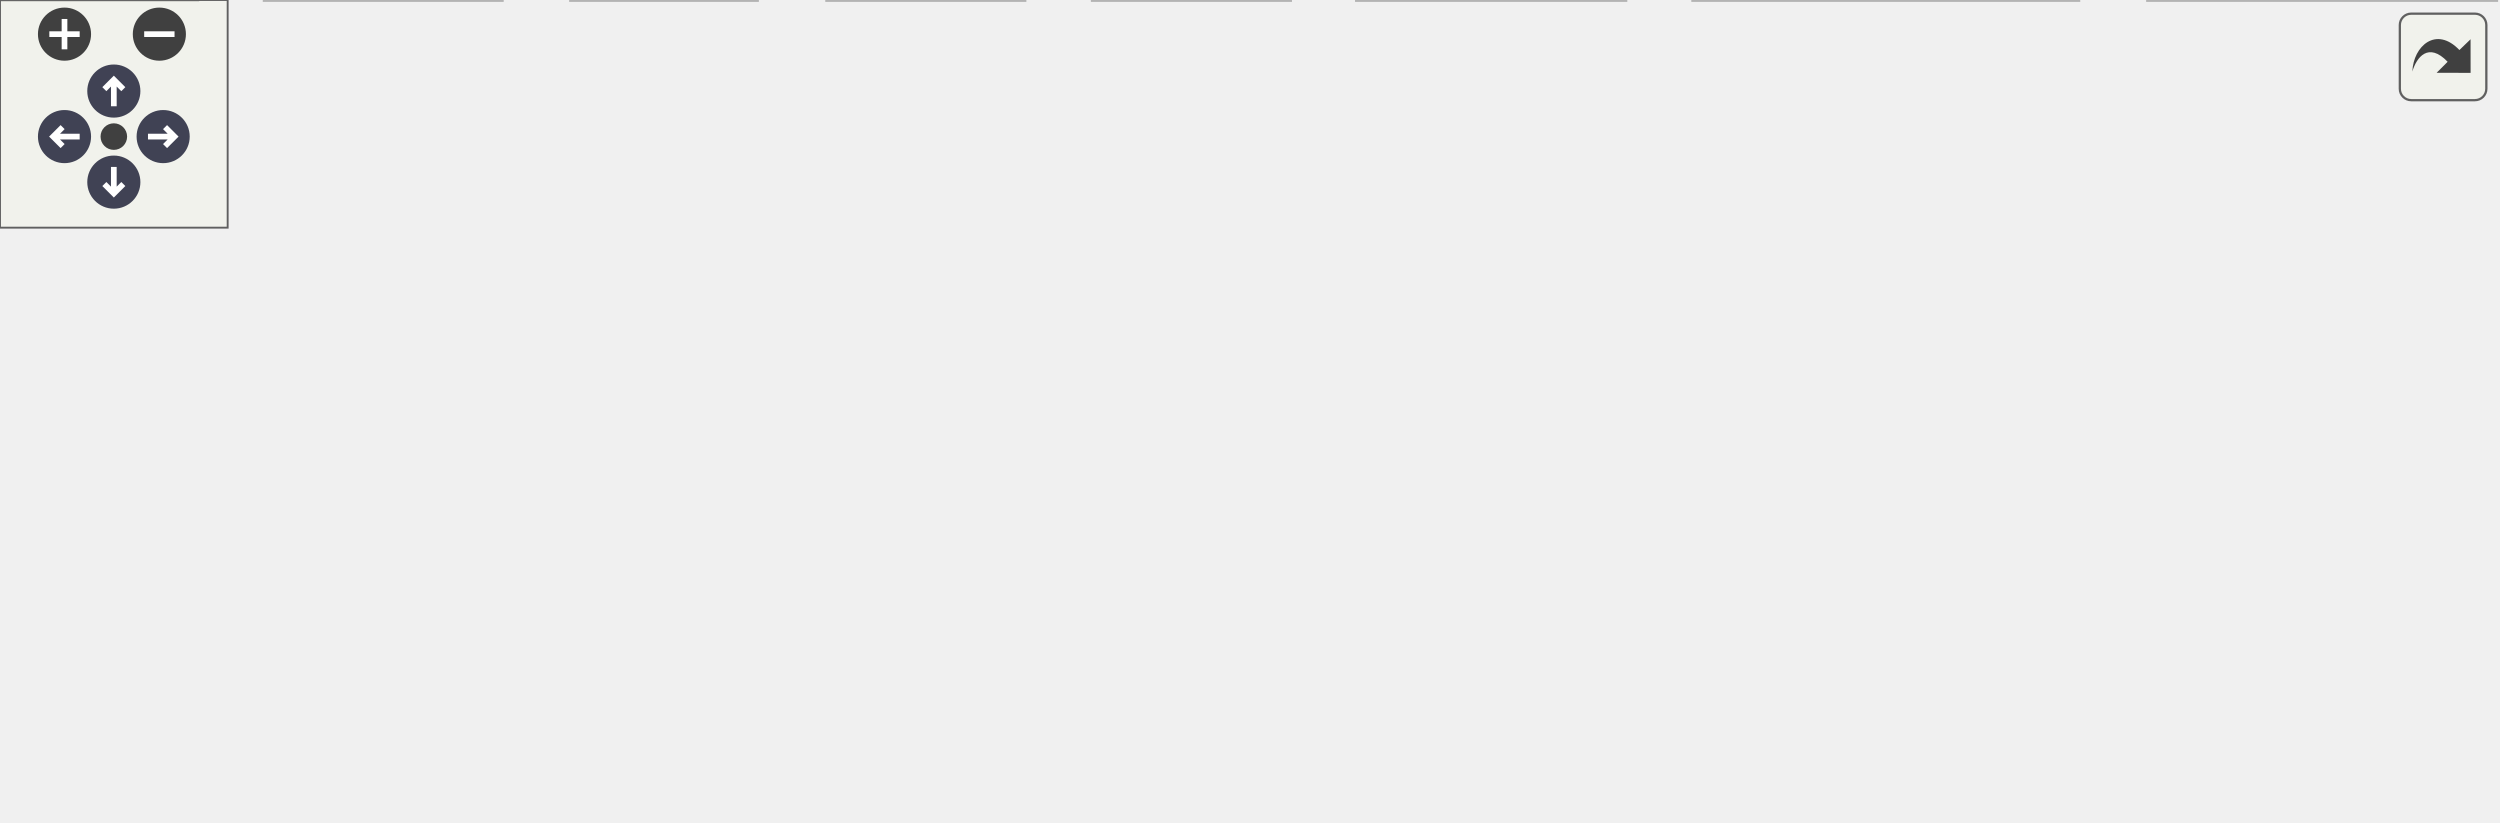
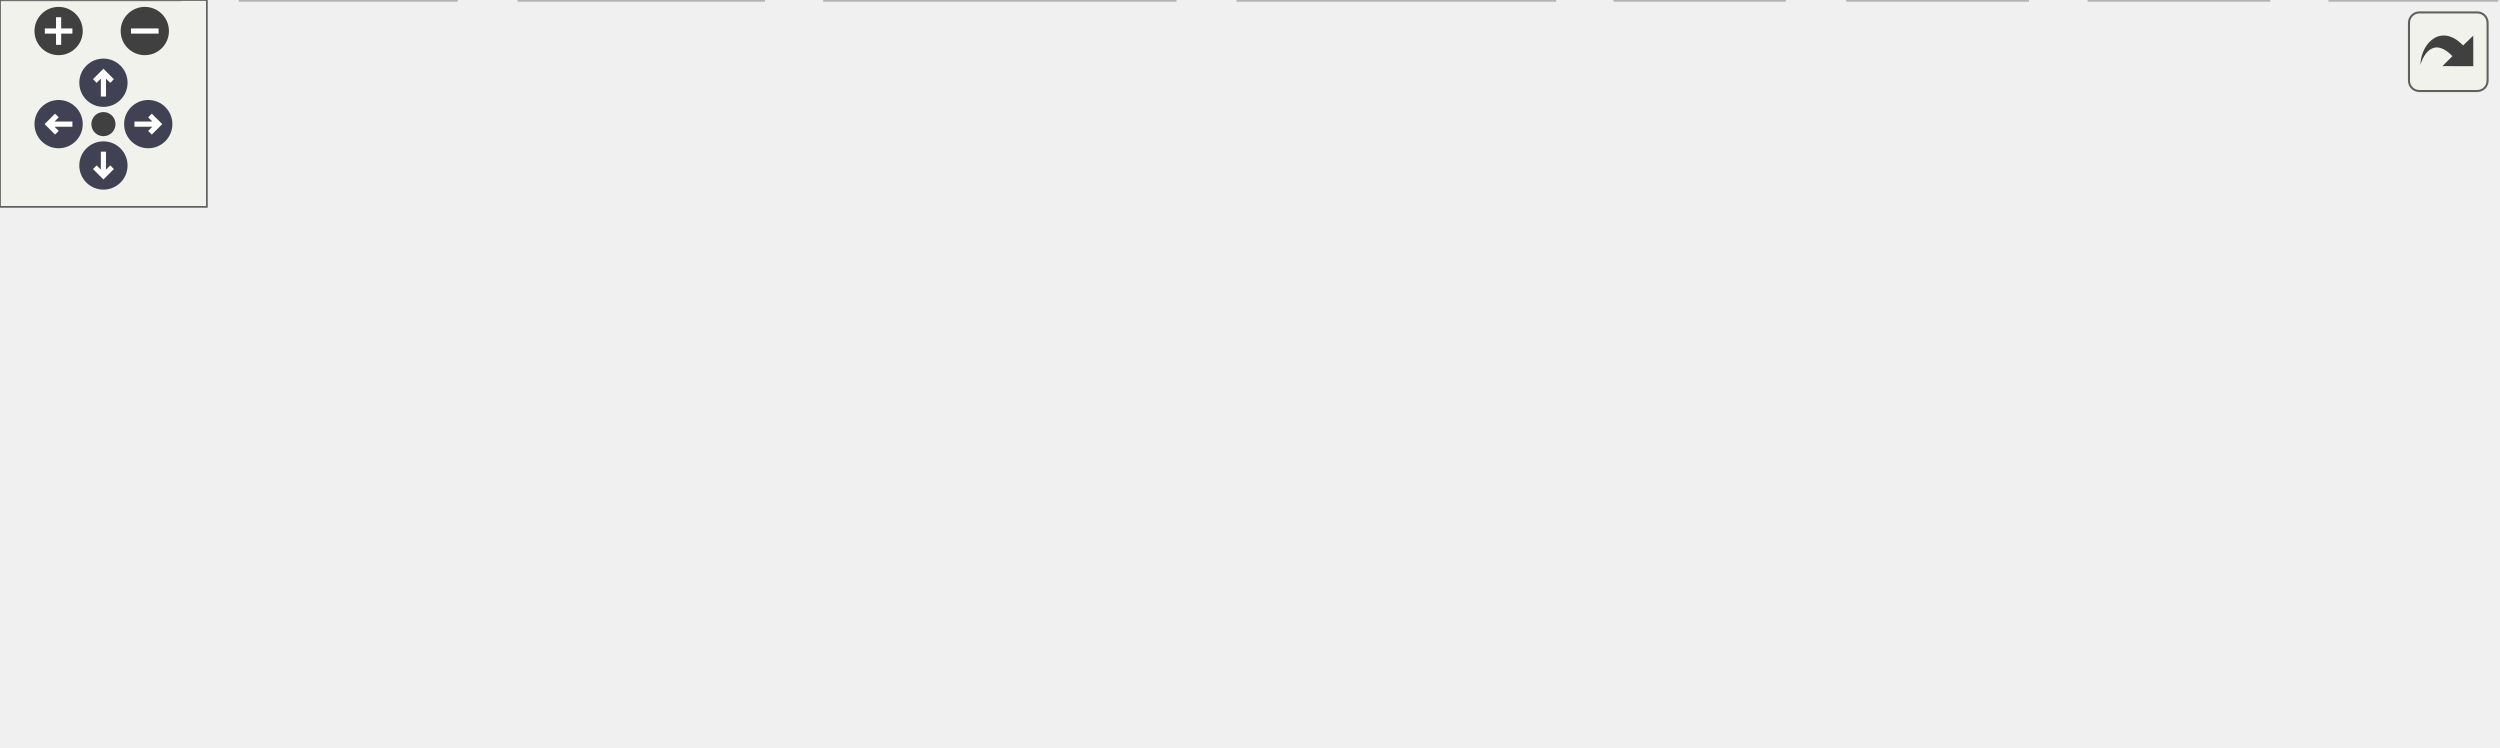
<svg xmlns="http://www.w3.org/2000/svg" xmlns:xlink="http://www.w3.org/1999/xlink" id="main" version="1.1" xml:space="preserve">
  <style type="text/css">
.node, .edge {opacity: 0.7;}
.node.selected, .edge.selected {opacity: 1;}
.edge:hover path { stroke: red; }
.edge:hover polygon { stroke: red; fill: red; }
</style>
  <defs>
    <circle id="rim" cx="0" cy="0" r="7" />
    <circle id="rim2" cx="0" cy="0" r="3.5" />
    <g id="zoomPlus">
      <use xlink:href="#rim" fill="#404040">
        <set attributeName="fill" to="#808080" begin="zoomplus.mouseover" end="zoomplus.mouseout" />
      </use>
      <path d="M-4,0h8M0,-4v8" fill="none" stroke="white" stroke-width="1.5" pointer-events="none" />
    </g>
    <g id="zoomMin">
      <use xlink:href="#rim" fill="#404040">
        <set attributeName="fill" to="#808080" begin="zoomminus.mouseover" end="zoomminus.mouseout" />
      </use>
      <path d="M-4,0h8" fill="none" stroke="white" stroke-width="1.5" pointer-events="none" />
    </g>
    <g id="arrowUp" transform="translate(30 24)">
      <use xlink:href="#rim" />
      <path pointer-events="none" fill="none" stroke="white" stroke-width="1.5" d="M0,-3.0v7 M-2.5,-0.5L0,-3.0L2.5,-0.5" />
    </g>
    <g id="arrowRight" transform="rotate(90) translate(36 -43)">
      <use xlink:href="#rim" />
      <path pointer-events="none" fill="none" stroke="white" stroke-width="1.5" d="M0,-3.0v7 M-2.5,-0.5L0,-3.0L2.5,-0.5" />
    </g>
    <g id="arrowDown" transform="rotate(180) translate(-30 -48)">
      <use xlink:href="#rim" />
      <path pointer-events="none" fill="none" stroke="white" stroke-width="1.5" d="M0,-3.0v7 M-2.5,-0.5L0,-3.0L2.5,-0.5" />
    </g>
    <g id="arrowLeft" transform="rotate(270) translate(-36 17)">
      <use xlink:href="#rim" />
      <path pointer-events="none" fill="none" stroke="white" stroke-width="1.5" d="M0,-3.0v7 M-2.5,-0.5L0,-3.0L2.5,-0.5" />
    </g>
    <g id="resetDef">
      <use xlink:href="#rim2" fill="#404040">
        <set attributeName="fill" to="#808080" begin="reset.mouseover" end="reset.mouseout" />
      </use>
    </g>
  </defs>
  <svg id="graph" class="graph">
    <g id="viewport">
      <g id="Node000001" class="node">
        <g id="a_Node000001">
          <a xlink:title="MMC5983MA 3-axis magnetometer driver for the Magalhaes Flight Computer.">
-             <polygon fill="#999999" stroke="#666666" points="292,-156 126,-156 126,-118 292,-118 292,-156" />
-             <text xml:space="preserve" text-anchor="start" x="134" y="-141.55" font-family="Segoe UI" font-size="11.00">Codigo/Sensors/MMC5983MA</text>
-             <text xml:space="preserve" text-anchor="middle" x="209" y="-126.55" font-family="Segoe UI" font-size="11.00">/MMC5983MA.h</text>
+             <polygon fill="#999999" stroke="#666666" points="325,-156 159,-156 159,-118 325,-118 325,-156" />
+             <text xml:space="preserve" text-anchor="start" x="167" y="-141.55" font-family="Segoe UI" font-size="11.00">Codigo/Sensors/MMC5983MA</text>
+             <text xml:space="preserve" text-anchor="middle" x="242" y="-126.55" font-family="Segoe UI" font-size="11.00">/MMC5983MA.h</text>
          </a>
        </g>
      </g>
      <g id="Node000002" class="node">
        <g id="a_Node000002">
          <a xlink:title=" ">
            <polygon fill="#e0e0e0" stroke="#999999" points="52,-23 0,-23 0,0 52,0 52,-23" />
            <text xml:space="preserve" text-anchor="middle" x="26" y="-8.55" font-family="Segoe UI" font-size="11.00">stdint.h</text>
          </a>
        </g>
      </g>
      <g id="edge1_Node000001_Node000002" class="edge">
        <g id="a_edge1_Node000001_Node000002">
          <a xlink:title=" ">
-             <path fill="none" stroke="#63b8ff" d="M181.6,-117.51C146.39,-93.75 85.73,-52.81 51.47,-29.69" />
-             <polygon fill="#63b8ff" stroke="#63b8ff" points="53.65,-26.94 43.41,-24.25 49.74,-32.74 53.65,-26.94" />
+             <path fill="none" stroke="#63b8ff" d="M209.66,-117.51C167.75,-93.54 95.27,-52.1 55.03,-29.1" />
+             <polygon fill="#63b8ff" stroke="#63b8ff" points="56.8,-26.08 46.38,-24.15 53.32,-32.15 56.8,-26.08" />
          </a>
        </g>
      </g>
      <g id="Node000003" class="node">
        <g id="a_Node000003">
          <a xlink:title=" ">
            <polygon fill="#e0e0e0" stroke="#999999" points="132.25,-23 69.75,-23 69.75,0 132.25,0 132.25,-23" />
            <text xml:space="preserve" text-anchor="middle" x="101" y="-8.55" font-family="Segoe UI" font-size="11.00">stdbool.h</text>
          </a>
        </g>
      </g>
      <g id="edge2_Node000001_Node000003" class="edge">
        <g id="a_edge2_Node000001_Node000003">
          <a xlink:title=" ">
-             <path fill="none" stroke="#63b8ff" d="M192.83,-117.51C172.68,-94.46 138.39,-55.25 117.9,-31.82" />
-             <polygon fill="#63b8ff" stroke="#63b8ff" points="120.75,-29.76 111.53,-24.54 115.48,-34.37 120.75,-29.76" />
+             <path fill="none" stroke="#63b8ff" d="M220.89,-117.51C194.23,-94.16 148.62,-54.21 122,-30.9" />
+             <polygon fill="#63b8ff" stroke="#63b8ff" points="124.41,-28.35 114.58,-24.4 119.8,-33.62 124.41,-28.35" />
          </a>
        </g>
      </g>
      <g id="Node000004" class="node">
        <g id="a_Node000004">
-           <a xlink:title=" ">
-             <polygon fill="#e0e0e0" stroke="#999999" points="342.62,-82 249.38,-82 249.38,-59 342.62,-59 342.62,-82" />
-             <text xml:space="preserve" text-anchor="middle" x="296" y="-67.55" font-family="Segoe UI" font-size="11.00">stm32f4xx_hal.h</text>
+           <a xlink:href="../../df/d0c/_s_t_m32_f446_z_e___magalhaes_2_core_2_inc_2config_8h.html" target="_top" xlink:title=" ">
+             <polygon fill="white" stroke="#666666" points="556.88,-82 501.12,-82 501.12,-59 556.88,-59 556.88,-82" />
+             <text xml:space="preserve" text-anchor="middle" x="529" y="-67.55" font-family="Segoe UI" font-size="11.00">config.h</text>
          </a>
        </g>
      </g>
      <g id="edge3_Node000001_Node000004" class="edge">
        <g id="a_edge3_Node000001_Node000004">
          <a xlink:title=" ">
-             <path fill="none" stroke="#63b8ff" d="M233.7,-117.69C245.83,-108.7 260.37,-97.91 272.36,-89.03" />
-             <polygon fill="#63b8ff" stroke="#63b8ff" points="274.16,-92.05 280.11,-83.28 269.99,-86.43 274.16,-92.05" />
+             <path fill="none" stroke="#63b8ff" d="M324.24,-117.52C378.56,-105.31 447.3,-89.86 489.7,-80.33" />
+             <polygon fill="#63b8ff" stroke="#63b8ff" points="490.2,-83.81 499.19,-78.2 488.66,-76.98 490.2,-83.81" />
+           </a>
+         </g>
+       </g>
+       <g id="Node000006" class="node">
+         <g id="a_Node000006">
+           <a xlink:href="../../d5/d04/defs_8h.html" target="_top" xlink:title="Core data structure definitions for the Magalhaes Flight Computer.">
+             <polygon fill="white" stroke="#666666" points="312.62,-82 267.38,-82 267.38,-59 312.62,-59 312.62,-82" />
+             <text xml:space="preserve" text-anchor="middle" x="290" y="-67.55" font-family="Segoe UI" font-size="11.00">defs.h</text>
+           </a>
+         </g>
+       </g>
+       <g id="edge5_Node000001_Node000006" class="edge">
+         <g id="a_edge5_Node000001_Node000006">
+           <a xlink:title=" ">
+             <path fill="none" stroke="#63b8ff" d="M255.63,-117.69C261.76,-109.44 269.02,-99.69 275.28,-91.28" />
+             <polygon fill="#63b8ff" stroke="#63b8ff" points="277.98,-93.52 281.14,-83.41 272.36,-89.34 277.98,-93.52" />
          </a>
        </g>
      </g>
      <g id="Node000005" class="node">
        <g id="a_Node000005">
-           <a xlink:href="../../d5/d04/defs_8h.html" target="_top" xlink:title="Core data structure definitions for the Magalhaes Flight Computer.">
-             <polygon fill="white" stroke="#666666" points="231.62,-82 186.38,-82 186.38,-59 231.62,-59 231.62,-82" />
-             <text xml:space="preserve" text-anchor="middle" x="209" y="-67.55" font-family="Segoe UI" font-size="11.00">defs.h</text>
-           </a>
-         </g>
-       </g>
-       <g id="edge4_Node000001_Node000005" class="edge">
-         <g id="a_edge4_Node000001_Node000005">
-           <a xlink:title=" ">
-             <path fill="none" stroke="#63b8ff" d="M209,-117.69C209,-110.16 209,-101.38 209,-93.51" />
-             <polygon fill="#63b8ff" stroke="#63b8ff" points="212.5,-93.71 209,-83.71 205.5,-93.71 212.5,-93.71" />
+           <a xlink:title=" ">
+             <polygon fill="#e0e0e0" stroke="#999999" points="724.12,-23 675.88,-23 675.88,0 724.12,0 724.12,-23" />
+             <text xml:space="preserve" text-anchor="middle" x="700" y="-8.55" font-family="Segoe UI" font-size="11.00">main.h</text>
+           </a>
+         </g>
+       </g>
+       <g id="edge4_Node000004_Node000005" class="edge">
+         <g id="a_edge4_Node000004_Node000005">
+           <a xlink:title=" ">
+             <path fill="none" stroke="#63b8ff" d="M557.24,-60.09C586.77,-50.24 633.16,-34.78 665,-24.17" />
+             <polygon fill="#63b8ff" stroke="#63b8ff" points="665.79,-27.59 674.17,-21.11 663.57,-20.95 665.79,-27.59" />
+           </a>
+         </g>
+       </g>
+       <g id="edge6_Node000006_Node000002" class="edge">
+         <g id="a_edge6_Node000006_Node000002">
+           <a xlink:title=" ">
+             <path fill="none" stroke="#63b8ff" d="M267.09,-65.56C227.47,-58.6 143.4,-43.17 63.09,-23.36" />
+             <polygon fill="#63b8ff" stroke="#63b8ff" points="64.32,-20.06 53.77,-21.04 62.63,-26.85 64.32,-20.06" />
+           </a>
+         </g>
+       </g>
+       <g id="edge10_Node000006_Node000003" class="edge">
+         <g id="a_edge10_Node000006_Node000003">
+           <a xlink:title=" ">
+             <path fill="none" stroke="#63b8ff" d="M267.2,-62.62C236.64,-53.41 181.81,-36.87 143.51,-25.32" />
+             <polygon fill="#63b8ff" stroke="#63b8ff" points="144.73,-22.03 134.15,-22.5 142.71,-28.73 144.73,-22.03" />
+           </a>
+         </g>
+       </g>
+       <g id="Node000007" class="node">
+         <g id="a_Node000007">
+           <a xlink:title=" ">
+             <polygon fill="#e0e0e0" stroke="#999999" points="517.5,-23 468.5,-23 468.5,0 517.5,0 517.5,-23" />
+             <text xml:space="preserve" text-anchor="middle" x="493" y="-8.55" font-family="Segoe UI" font-size="11.00">stdio.h</text>
+           </a>
+         </g>
+       </g>
+       <g id="edge7_Node000006_Node000007" class="edge">
+         <g id="a_edge7_Node000006_Node000007">
+           <a xlink:title=" ">
+             <path fill="none" stroke="#63b8ff" d="M312.91,-63.55C343.66,-55.5 400.23,-40.46 457.16,-23.77" />
+             <polygon fill="#63b8ff" stroke="#63b8ff" points="458.11,-27.14 466.72,-20.95 456.13,-20.42 458.11,-27.14" />
+           </a>
+         </g>
+       </g>
+       <g id="Node000008" class="node">
+         <g id="a_Node000008">
+           <a xlink:title=" ">
+             <polygon fill="#e0e0e0" stroke="#999999" points="588,-23 536,-23 536,0 588,0 588,-23" />
+             <text xml:space="preserve" text-anchor="middle" x="562" y="-8.55" font-family="Segoe UI" font-size="11.00">stdlib.h</text>
+           </a>
+         </g>
+       </g>
+       <g id="edge8_Node000006_Node000008" class="edge">
+         <g id="a_edge8_Node000006_Node000008">
+           <a xlink:title=" ">
+             <path fill="none" stroke="#63b8ff" d="M313.04,-65.75C353.77,-58.96 441.3,-43.63 524.52,-23.44" />
+             <polygon fill="#63b8ff" stroke="#63b8ff" points="525.36,-26.84 534.23,-21.05 523.69,-20.04 525.36,-26.84" />
+           </a>
+         </g>
+       </g>
+       <g id="Node000009" class="node">
+         <g id="a_Node000009">
+           <a xlink:title=" ">
+             <polygon fill="#e0e0e0" stroke="#999999" points="658,-23 606,-23 606,0 658,0 658,-23" />
+             <text xml:space="preserve" text-anchor="middle" x="632" y="-8.55" font-family="Segoe UI" font-size="11.00">string.h</text>
+           </a>
+         </g>
+       </g>
+       <g id="edge9_Node000006_Node000009" class="edge">
+         <g id="a_edge9_Node000006_Node000009">
+           <a xlink:title=" ">
+             <path fill="none" stroke="#63b8ff" d="M312.93,-67.15C362.59,-61.82 483.91,-47.52 594.7,-23.27" />
+             <polygon fill="#63b8ff" stroke="#63b8ff" points="595.25,-26.73 604.25,-21.14 593.73,-19.9 595.25,-26.73" />
+           </a>
+         </g>
+       </g>
+       <g id="Node000010" class="node">
+         <g id="a_Node000010">
+           <a xlink:title=" ">
+             <polygon fill="#e0e0e0" stroke="#999999" points="221.38,-23 150.62,-23 150.62,0 221.38,0 221.38,-23" />
+             <text xml:space="preserve" text-anchor="middle" x="186" y="-8.55" font-family="Segoe UI" font-size="11.00">FreeRTOS.h</text>
+           </a>
+         </g>
+       </g>
+       <g id="edge11_Node000006_Node000010" class="edge">
+         <g id="a_edge11_Node000006_Node000010">
+           <a xlink:title=" ">
+             <path fill="none" stroke="#63b8ff" d="M269.95,-58.51C254.55,-50.07 233.06,-38.29 215.67,-28.76" />
+             <polygon fill="#63b8ff" stroke="#63b8ff" points="217.77,-25.92 207.32,-24.18 214.41,-32.06 217.77,-25.92" />
+           </a>
+         </g>
+       </g>
+       <g id="Node000011" class="node">
+         <g id="a_Node000011">
+           <a xlink:title=" ">
+             <polygon fill="#e0e0e0" stroke="#999999" points="340.75,-23 239.25,-23 239.25,0 340.75,0 340.75,-23" />
+             <text xml:space="preserve" text-anchor="middle" x="290" y="-8.55" font-family="Segoe UI" font-size="11.00">message_buffer.h</text>
+           </a>
+         </g>
+       </g>
+       <g id="edge12_Node000006_Node000011" class="edge">
+         <g id="a_edge12_Node000006_Node000011">
+           <a xlink:title=" ">
+             <path fill="none" stroke="#63b8ff" d="M290,-58.51C290,-51.81 290,-42.99 290,-34.88" />
+             <polygon fill="#63b8ff" stroke="#63b8ff" points="293.5,-34.97 290,-24.97 286.5,-34.97 293.5,-34.97" />
          </a>
        </g>
      </g>
      <g id="Node000012" class="node">
        <g id="a_Node000012">
          <a xlink:title=" ">
-             <polygon fill="#e0e0e0" stroke="#999999" points="416.88,-82 361.12,-82 361.12,-59 416.88,-59 416.88,-82" />
-             <text xml:space="preserve" text-anchor="middle" x="389" y="-67.55" font-family="Segoe UI" font-size="11.00">config.h</text>
-           </a>
-         </g>
-       </g>
-       <g id="edge13_Node000001_Node000012" class="edge">
-         <g id="a_edge13_Node000001_Node000012">
-           <a xlink:title=" ">
-             <path fill="none" stroke="#63b8ff" d="M260.58,-117.52C289.12,-107.29 324.01,-94.79 350.22,-85.4" />
-             <polygon fill="#63b8ff" stroke="#63b8ff" points="351.22,-88.76 359.45,-82.09 348.85,-82.17 351.22,-88.76" />
-           </a>
-         </g>
-       </g>
-       <g id="edge5_Node000005_Node000002" class="edge">
-         <g id="a_edge5_Node000005_Node000002">
-           <a xlink:title=" ">
-             <path fill="none" stroke="#63b8ff" d="M186.19,-62.4C155.37,-52.79 100.03,-35.56 63.16,-24.07" />
-             <polygon fill="#63b8ff" stroke="#63b8ff" points="64.39,-20.79 53.8,-21.16 62.31,-27.47 64.39,-20.79" />
-           </a>
-         </g>
-       </g>
-       <g id="edge9_Node000005_Node000003" class="edge">
-         <g id="a_edge9_Node000005_Node000003">
-           <a xlink:title=" ">
-             <path fill="none" stroke="#63b8ff" d="M188.18,-58.51C172.19,-50.07 149.87,-38.29 131.82,-28.76" />
-             <polygon fill="#63b8ff" stroke="#63b8ff" points="133.58,-25.74 123.1,-24.16 130.31,-31.93 133.58,-25.74" />
-           </a>
-         </g>
-       </g>
-       <g id="Node000006" class="node">
-         <g id="a_Node000006">
-           <a xlink:title=" ">
-             <polygon fill="#e0e0e0" stroke="#999999" points="199.5,-23 150.5,-23 150.5,0 199.5,0 199.5,-23" />
-             <text xml:space="preserve" text-anchor="middle" x="175" y="-8.55" font-family="Segoe UI" font-size="11.00">stdio.h</text>
-           </a>
-         </g>
-       </g>
-       <g id="edge6_Node000005_Node000006" class="edge">
-         <g id="a_edge6_Node000005_Node000006">
-           <a xlink:title=" ">
-             <path fill="none" stroke="#63b8ff" d="M202.44,-58.51C198.16,-51.33 192.44,-41.74 187.33,-33.17" />
-             <polygon fill="#63b8ff" stroke="#63b8ff" points="190.44,-31.55 182.31,-24.76 184.43,-35.14 190.44,-31.55" />
-           </a>
-         </g>
-       </g>
-       <g id="Node000007" class="node">
-         <g id="a_Node000007">
-           <a xlink:title=" ">
-             <polygon fill="#e0e0e0" stroke="#999999" points="270,-23 218,-23 218,0 270,0 270,-23" />
-             <text xml:space="preserve" text-anchor="middle" x="244" y="-8.55" font-family="Segoe UI" font-size="11.00">stdlib.h</text>
-           </a>
-         </g>
-       </g>
-       <g id="edge7_Node000005_Node000007" class="edge">
-         <g id="a_edge7_Node000005_Node000007">
-           <a xlink:title=" ">
-             <path fill="none" stroke="#63b8ff" d="M215.75,-58.51C220.15,-51.33 226.05,-41.74 231.31,-33.17" />
-             <polygon fill="#63b8ff" stroke="#63b8ff" points="234.23,-35.1 236.48,-24.75 228.27,-31.44 234.23,-35.1" />
-           </a>
-         </g>
-       </g>
-       <g id="Node000008" class="node">
-         <g id="a_Node000008">
-           <a xlink:title=" ">
-             <polygon fill="#e0e0e0" stroke="#999999" points="340,-23 288,-23 288,0 340,0 340,-23" />
-             <text xml:space="preserve" text-anchor="middle" x="314" y="-8.55" font-family="Segoe UI" font-size="11.00">string.h</text>
-           </a>
-         </g>
-       </g>
-       <g id="edge8_Node000005_Node000008" class="edge">
-         <g id="a_edge8_Node000005_Node000008">
-           <a xlink:title=" ">
-             <path fill="none" stroke="#63b8ff" d="M229.25,-58.51C244.79,-50.07 266.49,-38.29 284.04,-28.76" />
-             <polygon fill="#63b8ff" stroke="#63b8ff" points="285.37,-32.03 292.49,-24.18 282.03,-25.87 285.37,-32.03" />
-           </a>
-         </g>
-       </g>
-       <g id="Node000009" class="node">
-         <g id="a_Node000009">
-           <a xlink:title=" ">
-             <polygon fill="#e0e0e0" stroke="#999999" points="428.38,-23 357.62,-23 357.62,0 428.38,0 428.38,-23" />
-             <text xml:space="preserve" text-anchor="middle" x="393" y="-8.55" font-family="Segoe UI" font-size="11.00">FreeRTOS.h</text>
-           </a>
-         </g>
-       </g>
-       <g id="edge10_Node000005_Node000009" class="edge">
-         <g id="a_edge10_Node000005_Node000009">
-           <a xlink:title=" ">
-             <path fill="none" stroke="#63b8ff" d="M232,-61.62C234.69,-60.72 237.4,-59.83 240,-59 275.66,-47.54 316.24,-35.25 346.64,-26.18" />
-             <polygon fill="#63b8ff" stroke="#63b8ff" points="347.31,-29.63 355.9,-23.42 345.31,-22.92 347.31,-29.63" />
-           </a>
-         </g>
-       </g>
-       <g id="Node000010" class="node">
-         <g id="a_Node000010">
-           <a xlink:title=" ">
-             <polygon fill="#e0e0e0" stroke="#999999" points="547.75,-23 446.25,-23 446.25,0 547.75,0 547.75,-23" />
-             <text xml:space="preserve" text-anchor="middle" x="497" y="-8.55" font-family="Segoe UI" font-size="11.00">message_buffer.h</text>
-           </a>
-         </g>
-       </g>
-       <g id="edge11_Node000005_Node000010" class="edge">
-         <g id="a_edge11_Node000005_Node000010">
-           <a xlink:title=" ">
-             <path fill="none" stroke="#63b8ff" d="M231.91,-61.32C234.62,-60.48 237.36,-59.68 240,-59 249.43,-56.56 362.11,-36.43 435.1,-23.46" />
-             <polygon fill="#63b8ff" stroke="#63b8ff" points="435.28,-26.99 444.52,-21.79 434.06,-20.09 435.28,-26.99" />
-           </a>
-         </g>
-       </g>
-       <g id="Node000011" class="node">
-         <g id="a_Node000011">
-           <a xlink:title=" ">
-             <polygon fill="#e0e0e0" stroke="#999999" points="657.88,-23 566.12,-23 566.12,0 657.88,0 657.88,-23" />
-             <text xml:space="preserve" text-anchor="middle" x="612" y="-8.55" font-family="Segoe UI" font-size="11.00">stream_buffer.h</text>
-           </a>
-         </g>
-       </g>
-       <g id="edge12_Node000005_Node000011" class="edge">
-         <g id="a_edge12_Node000005_Node000011">
-           <a xlink:title=" ">
-             <path fill="none" stroke="#63b8ff" d="M231.87,-61.15C234.58,-60.34 237.34,-59.59 240,-59 374.87,-28.86 414.8,-43.52 554.69,-23.23" />
-             <polygon fill="#63b8ff" stroke="#63b8ff" points="554.96,-26.73 564.33,-21.8 553.93,-19.81 554.96,-26.73" />
+             <polygon fill="#e0e0e0" stroke="#999999" points="450.88,-23 359.12,-23 359.12,0 450.88,0 450.88,-23" />
+             <text xml:space="preserve" text-anchor="middle" x="405" y="-8.55" font-family="Segoe UI" font-size="11.00">stream_buffer.h</text>
+           </a>
+         </g>
+       </g>
+       <g id="edge13_Node000006_Node000012" class="edge">
+         <g id="a_edge13_Node000006_Node000012">
+           <a xlink:title=" ">
+             <path fill="none" stroke="#63b8ff" d="M312.17,-58.51C329.36,-49.99 353.41,-38.07 372.72,-28.5" />
+             <polygon fill="#63b8ff" stroke="#63b8ff" points="374.13,-31.71 381.54,-24.13 371.02,-25.43 374.13,-31.71" />
          </a>
        </g>
      </g>
    </g>
  </svg>
  <g id="navigator" transform="translate(0 0)" fill="#404254">
    <rect fill="#f2f5e9" fill-opacity="0.5" stroke="#606060" stroke-width=".5" x="0" y="0" width="60" height="60" />
    <use id="zoomplus" xlink:href="#zoomPlus" x="17" y="9" />
    <use id="zoomminus" xlink:href="#zoomMin" x="42" y="9" />
    <use id="reset" xlink:href="#resetDef" x="30" y="36" />
    <use id="arrowup" xlink:href="#arrowUp" x="0" y="0" />
    <use id="arrowright" xlink:href="#arrowRight" x="0" y="0" />
    <use id="arrowdown" xlink:href="#arrowDown" x="0" y="0" />
    <use id="arrowleft" xlink:href="#arrowLeft" x="0" y="0" />
  </g>
  <svg viewBox="0 0 15 15" width="100%" height="30px" preserveAspectRatio="xMaxYMin meet">
    <g id="arrow_out" transform="scale(0.3 0.3)">
      <a xlink:href="_m_m_c5983_m_a_8h__incl_org.svg" target="_base">
        <rect id="button" ry="5" rx="5" y="6" x="6" height="38" width="38" fill="#f2f5e9" fill-opacity="0.5" stroke="#606060" stroke-width="1.0" />
        <path id="arrow" d="M 11.5,31.437 C 11.94,20.098 22.043,11.323 32.159,21.979 L 37.069,17.246 C 37.069,17.246 37.088,32 37.088,32 L 22.16,31.978 C 22.16,31.978 26.998,27.14 26.998,27.14 C 18.529,18.264 13.292,25.23 11.5,31.437 z" style="fill:#404040;" />
      </a>
    </g>
  </svg>
  <style type="text/css">

[data-mouse-over-selected='false'] { opacity: 0.7; }
[data-mouse-over-selected='true']  { opacity: 1.0; }

</style>
</svg>
